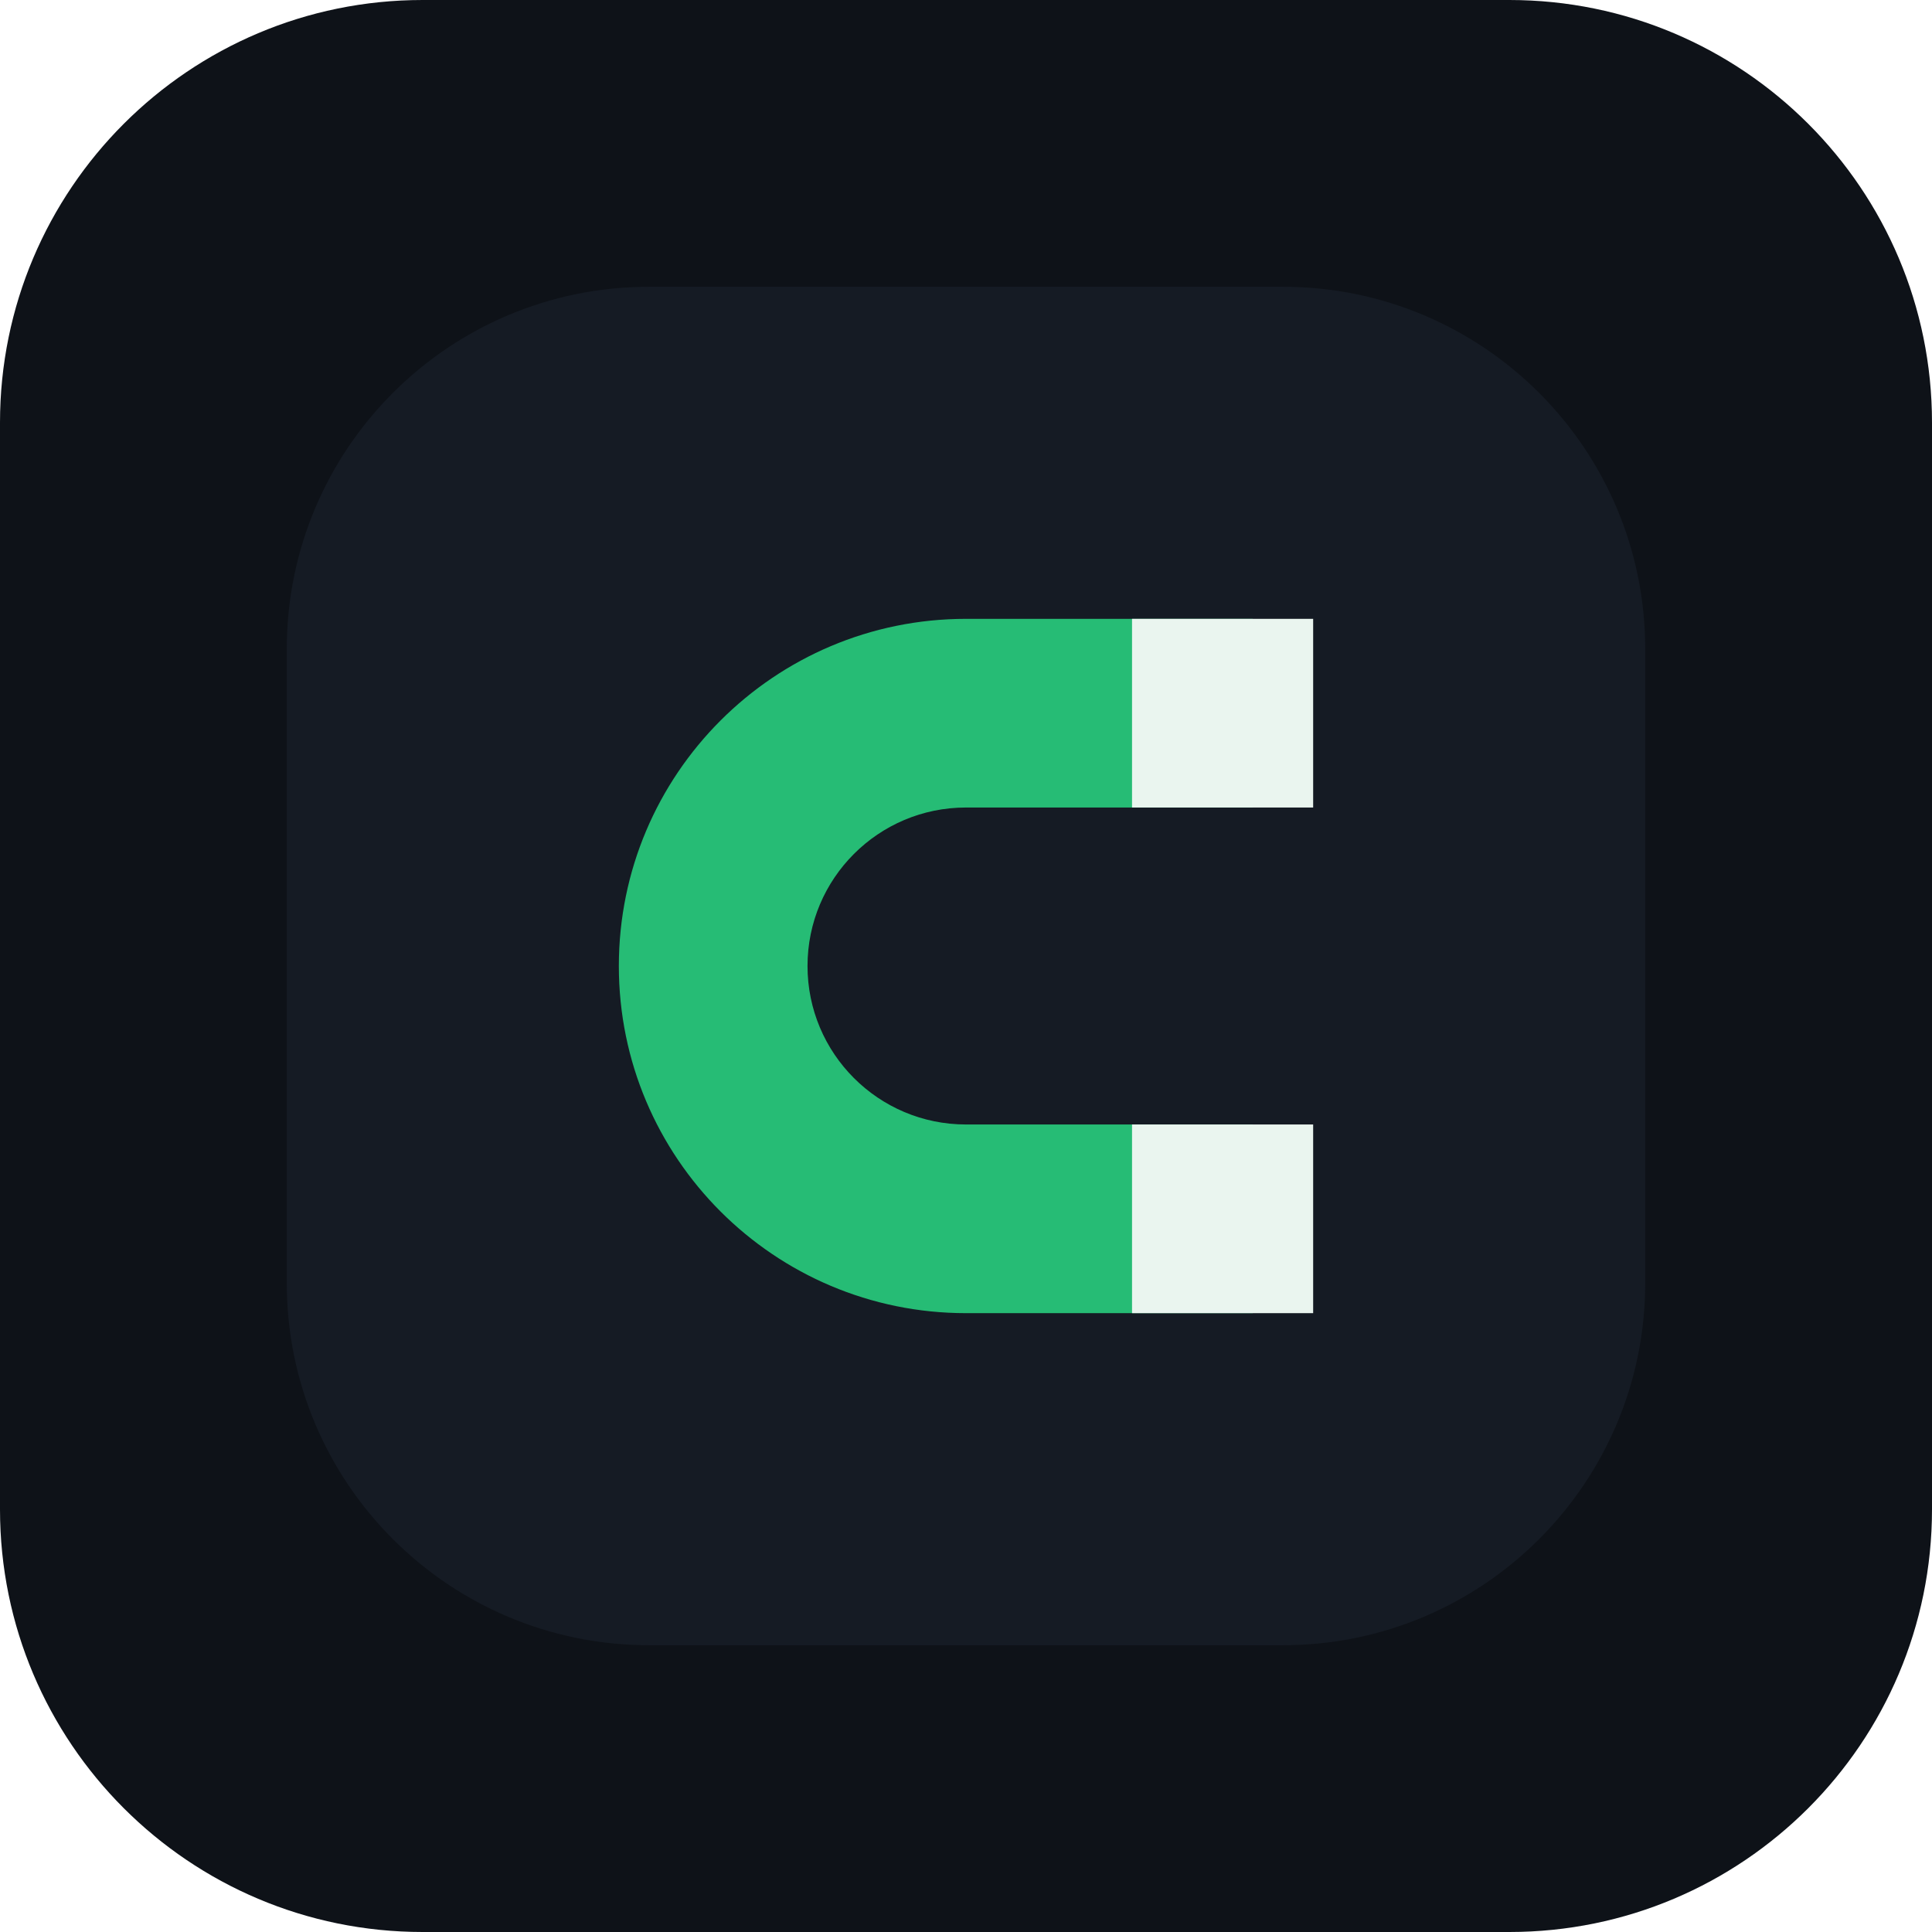
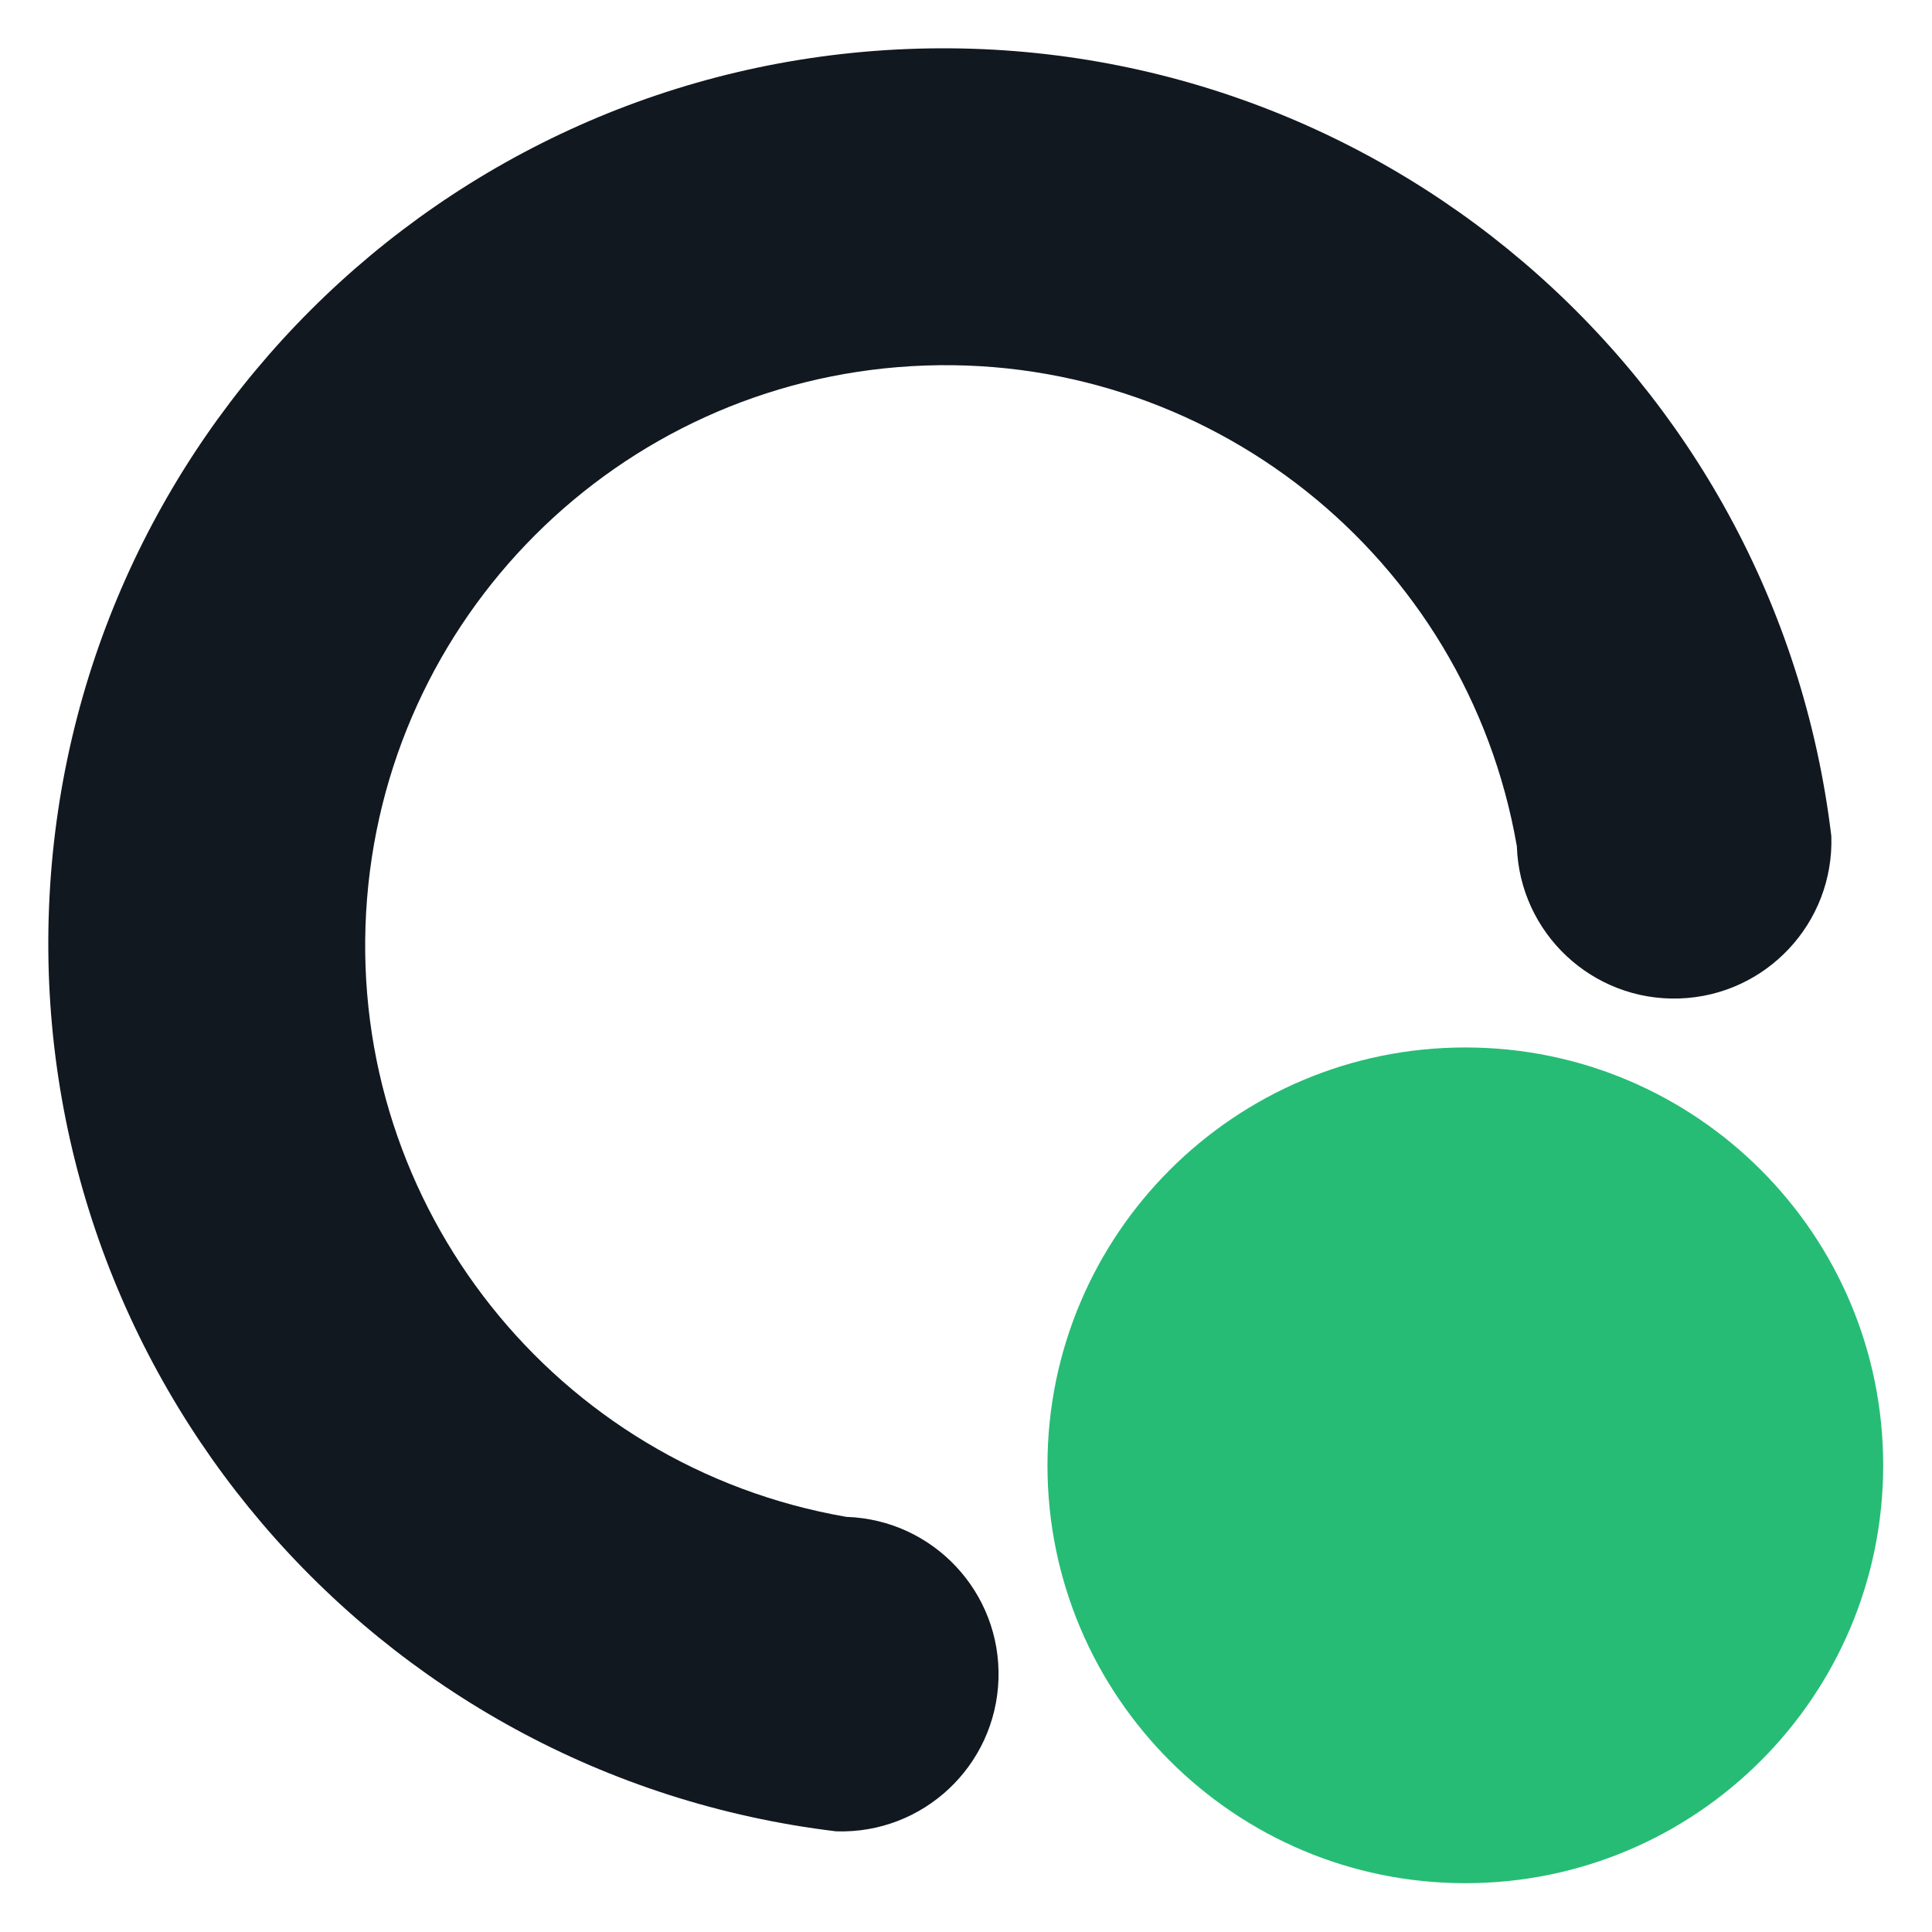
- <svg xmlns="http://www.w3.org/2000/svg" width="512" height="512" viewBox="0 0 512 512" fill="none">
-   <rect width="512" height="512" rx="112" fill="#0E1218" />
-   <rect x="76" y="76" width="360" height="360" rx="96" fill="#151B24" />
-   <path d="M164 256C164 205.19 205.19 164 256 164H332V214H256C232.804 214 214 232.804 214 256C214 279.196 232.804 298 256 298H332V348H256C205.19 348 164 306.81 164 256Z" fill="#26BC75" />
-   <path d="M348 164V214H300V164H348ZM348 298V348H300V298H348Z" fill="#EAF5EF" />
+ <svg xmlns="http://www.w3.org/2000/svg" width="512" height="512" viewBox="48 44 393 393" fill="none">
+   <path d="M420.523 214.076 A182 182 0 1 0 218.076 416.523 A32 32 0 0 0 220.172 352.557 A118 118 0 1 1 356.557 216.172 A32 32 0 0 0 420.523 214.076 Z" fill="#111820" />
+   <circle cx="346.07" cy="342.07" r="85" fill="#26BC75" />
</svg>
